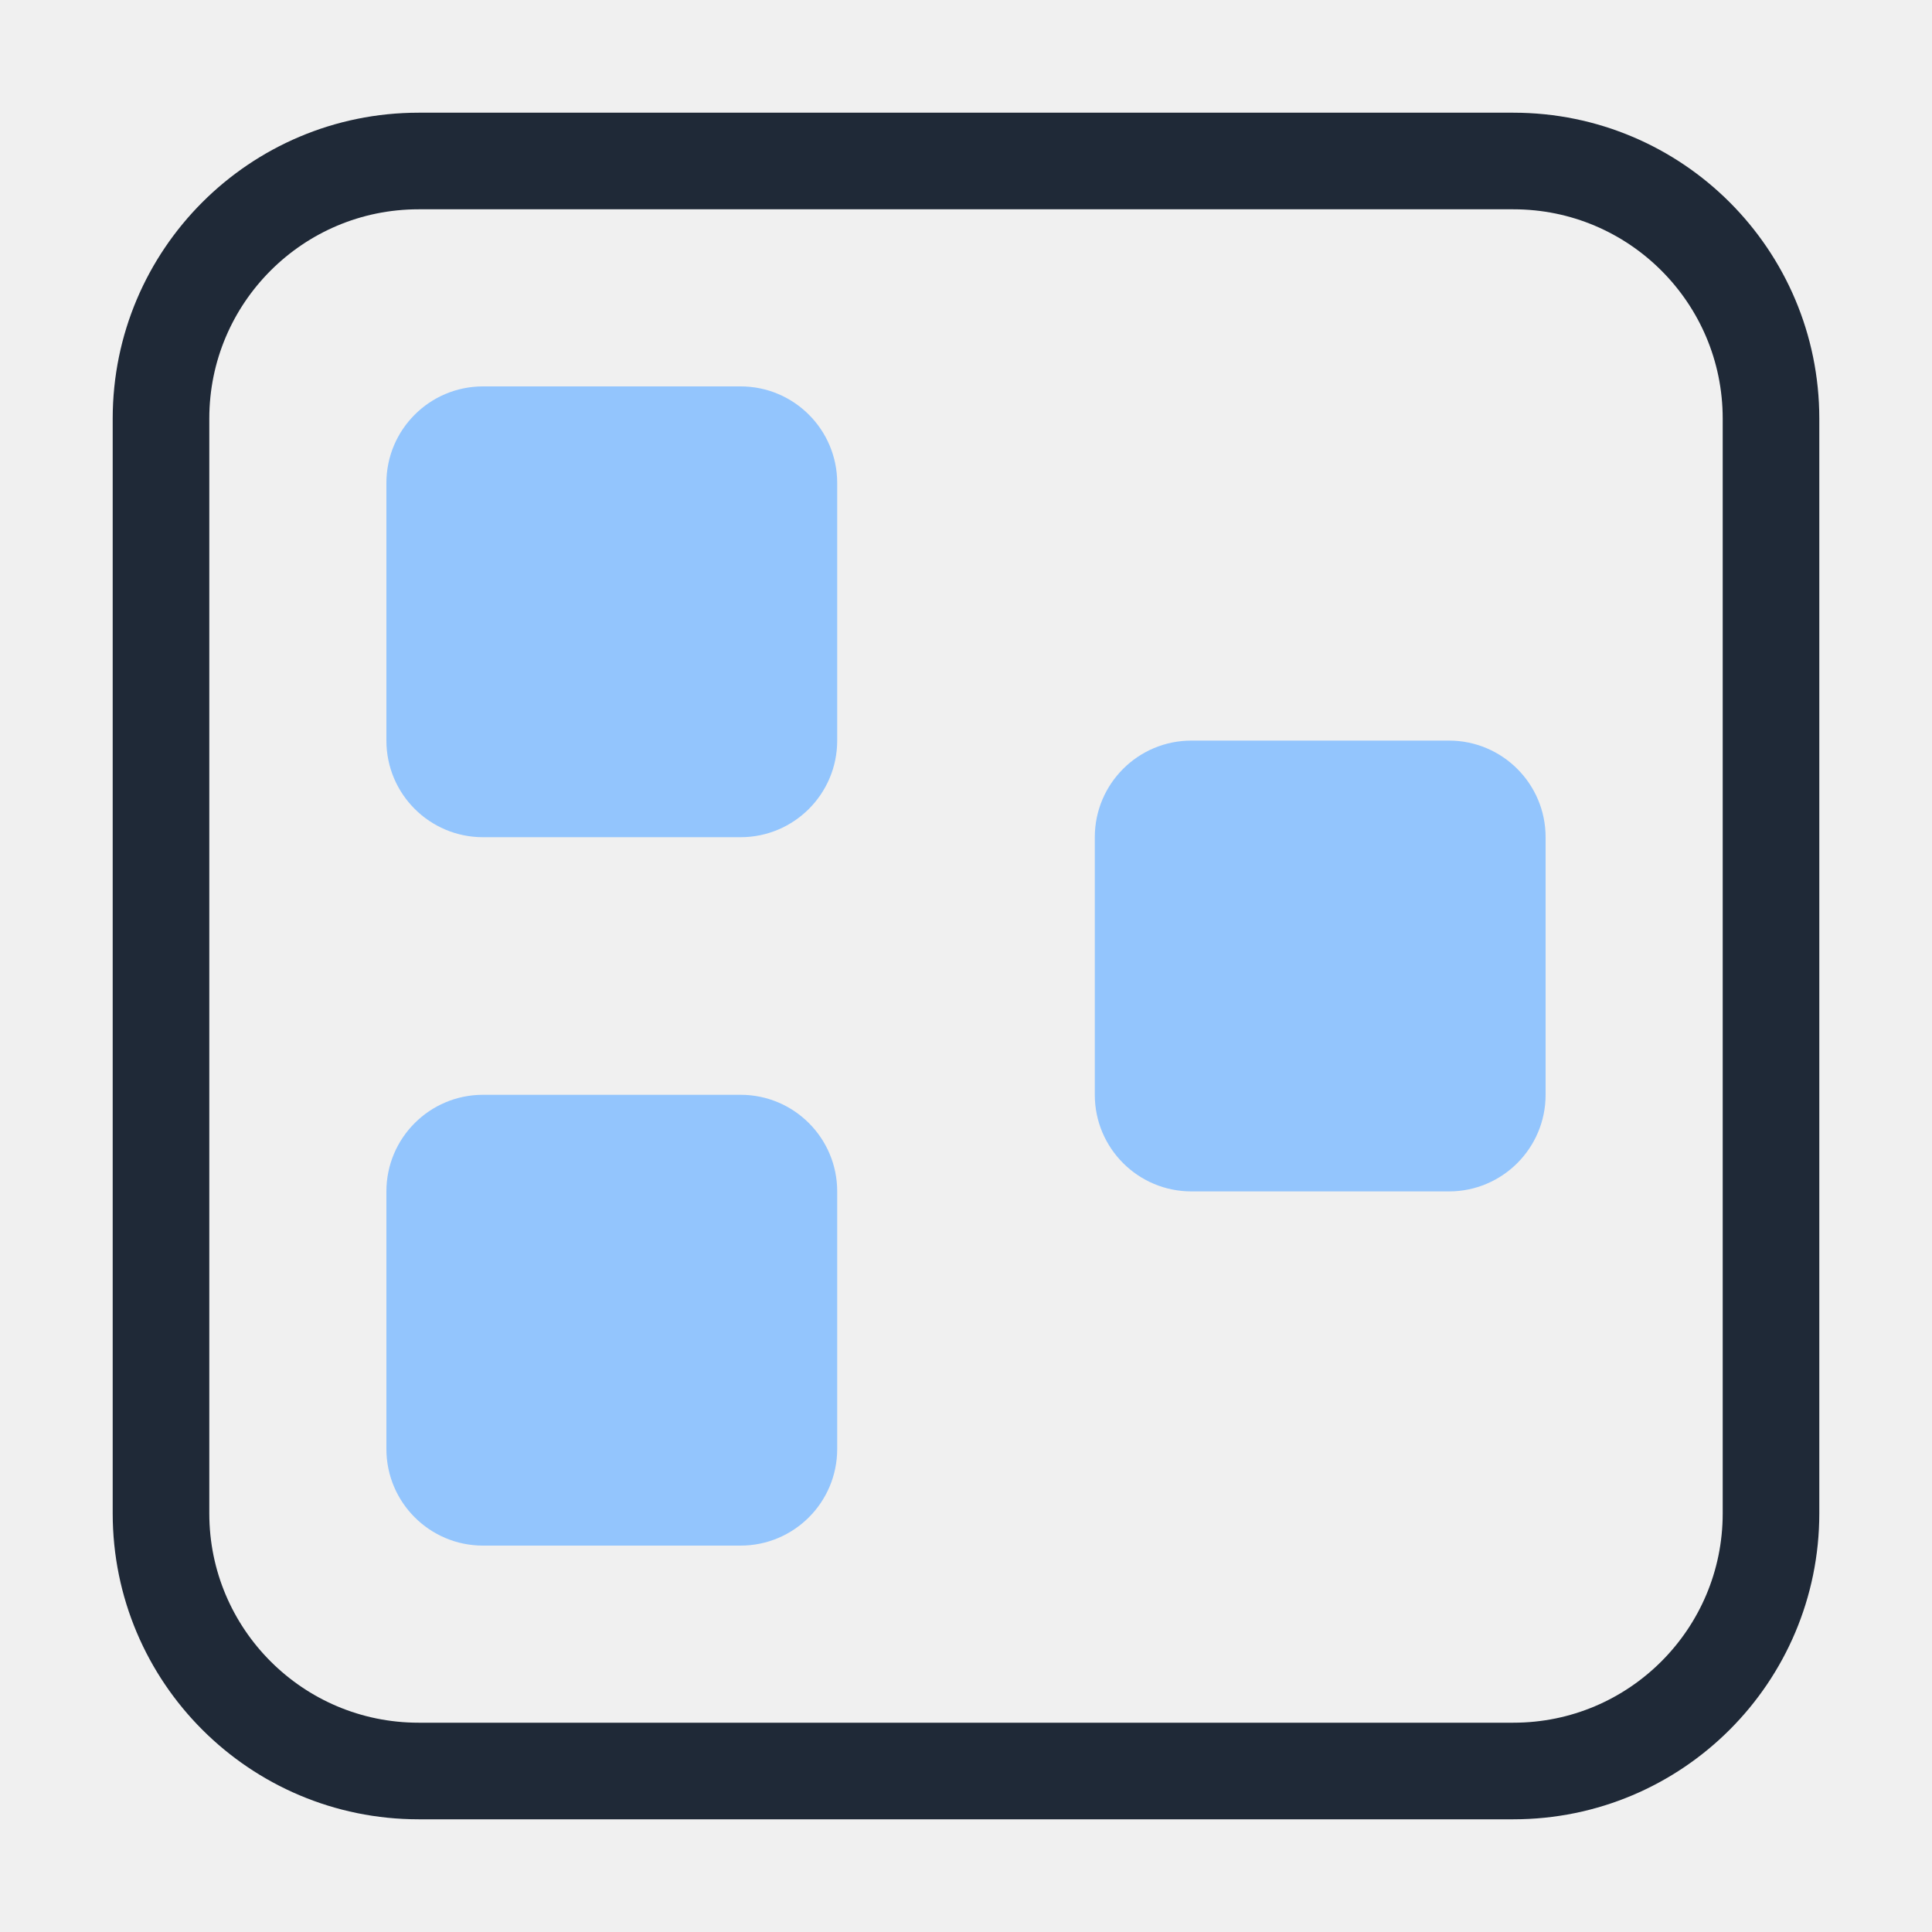
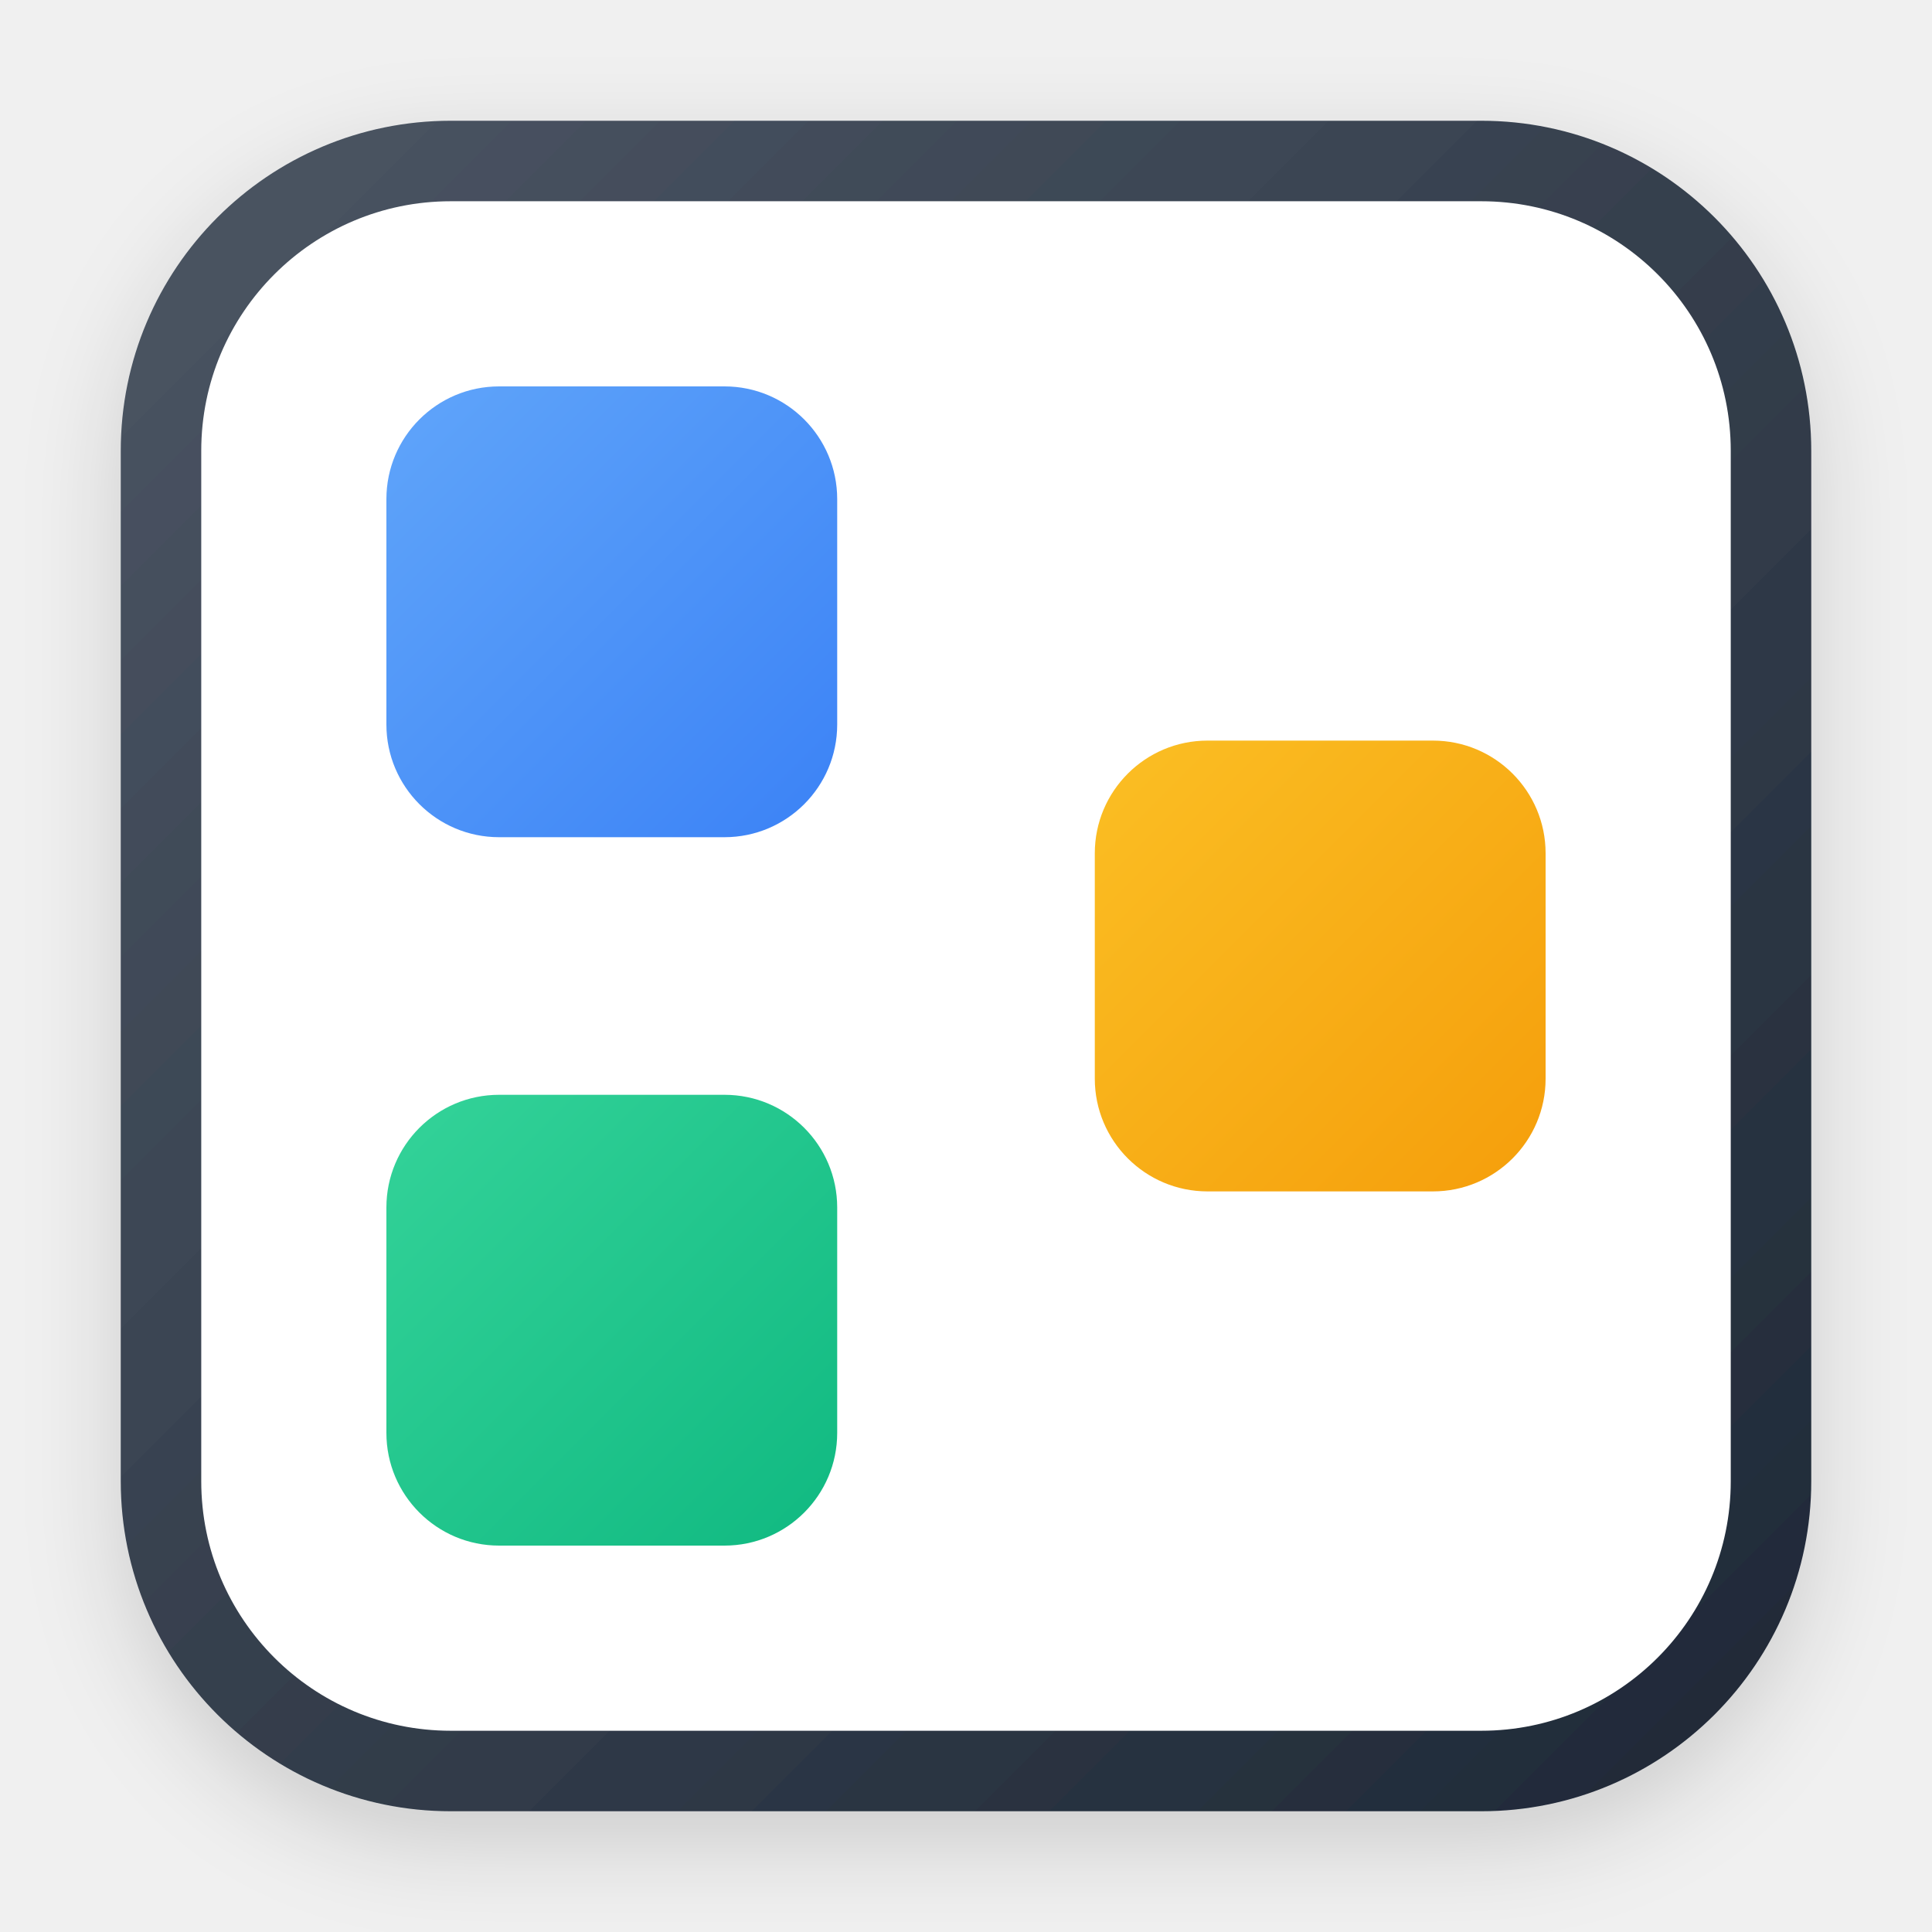
<svg xmlns="http://www.w3.org/2000/svg" viewBox="0 0 120 120" width="120" height="120">
-   <rect x="10" y="10" width="100" height="100" rx="16" fill="none" stroke="#1f2937" stroke-width="6" />
-   <rect x="24" y="24" width="28" height="28" rx="6" fill="#93c5fd" />
-   <rect x="24" y="68" width="28" height="28" rx="6" fill="#93c5fd" />
-   <rect x="68" y="46" width="28" height="28" rx="6" fill="#93c5fd" />
+   <defs>
+     <filter id="shadow" x="-20%" y="-20%" width="140%" height="140%">
+       <feDropShadow dx="0" dy="2" stdDeviation="3" flood-color="#000" flood-opacity="0.15" />
+     </filter>
+     <linearGradient id="mainStroke" x1="0" y1="0" x2="1" y2="1">
+       <stop offset="0%" stop-color="#4b5563" />
+       <stop offset="100%" stop-color="#1f2937" />
+     </linearGradient>
+     <linearGradient id="box1" x1="0" y1="0" x2="1" y2="1">
+       <stop offset="0%" stop-color="#60a5fa" />
+       <stop offset="100%" stop-color="#3b82f6" />
+     </linearGradient>
+     <linearGradient id="box2" x1="0" y1="0" x2="1" y2="1">
+       <stop offset="0%" stop-color="#34d399" />
+       <stop offset="100%" stop-color="#10b981" />
+     </linearGradient>
+     <linearGradient id="box3" x1="0" y1="0" x2="1" y2="1">
+       <stop offset="0%" stop-color="#fbbf24" />
+       <stop offset="100%" stop-color="#f59e0b" />
+     </linearGradient>
+   </defs>
+   <rect x="10" y="10" width="100" height="100" rx="18" fill="white" stroke="url(#mainStroke)" stroke-width="5" filter="url(#shadow)" />
+   <rect x="24" y="24" width="28" height="28" rx="7" fill="url(#box1)" />
+   <rect x="24" y="68" width="28" height="28" rx="7" fill="url(#box2)" />
+   <rect x="68" y="46" width="28" height="28" rx="7" fill="url(#box3)" />
</svg>
